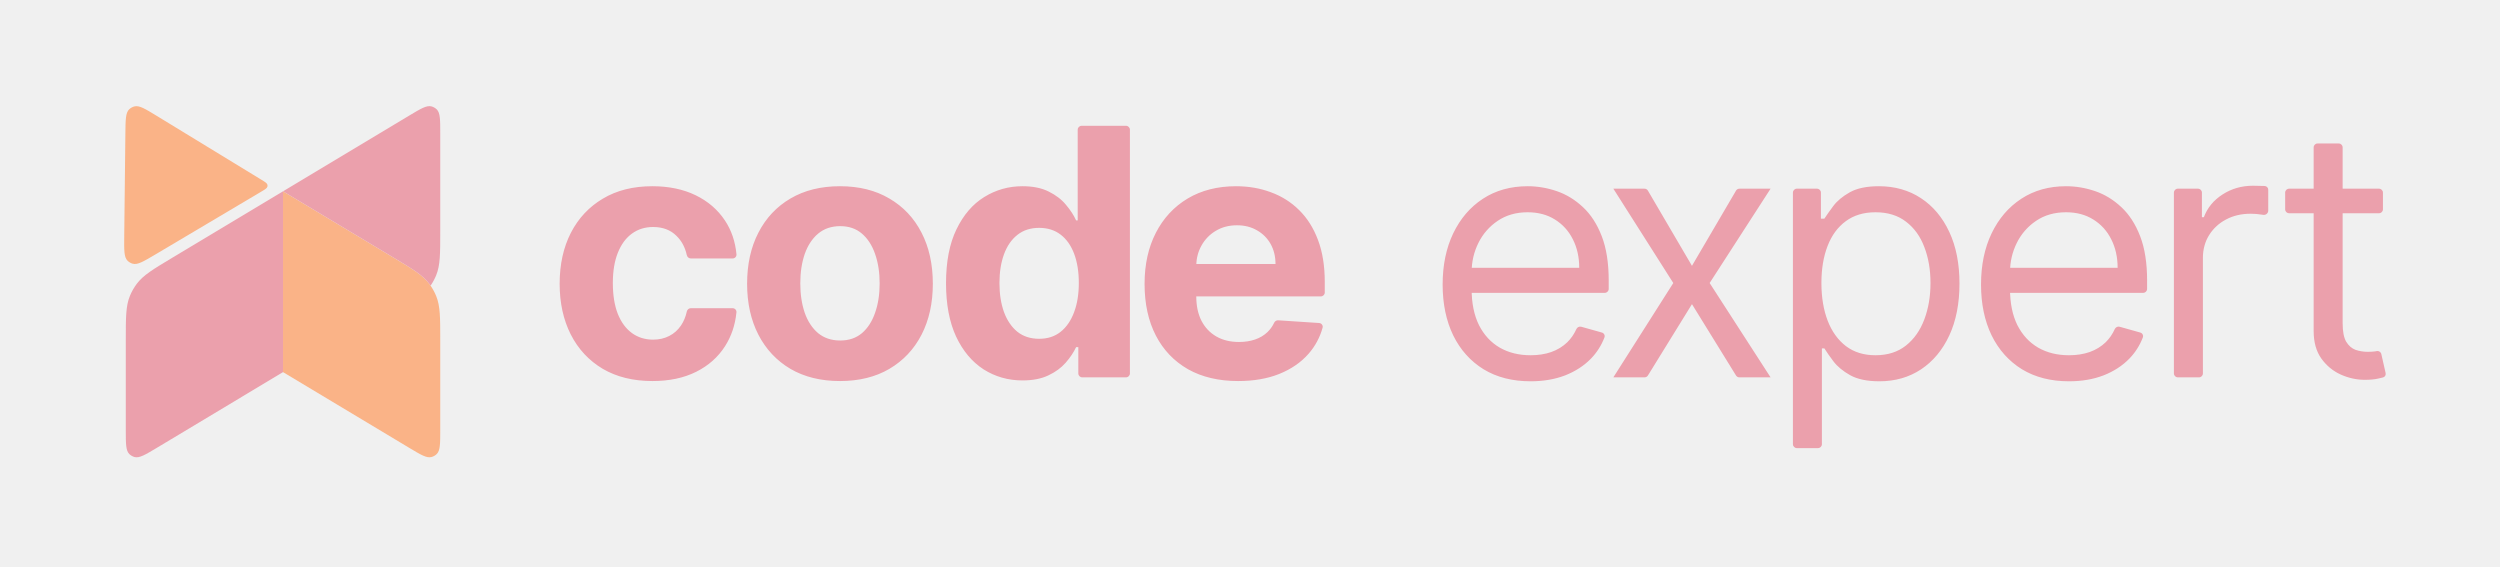
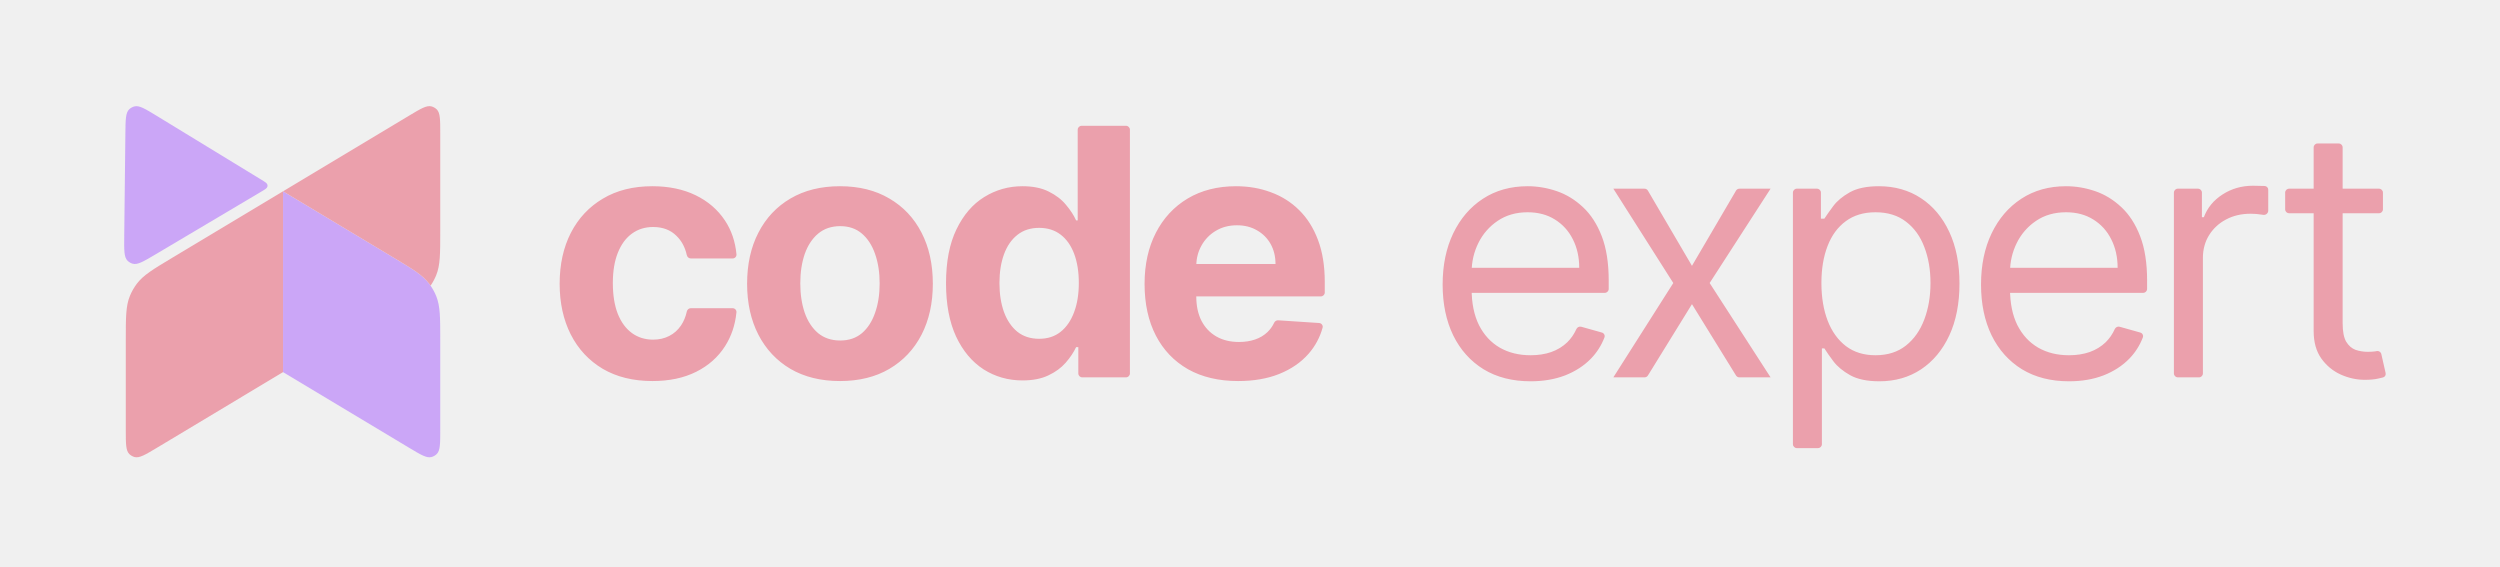
<svg xmlns="http://www.w3.org/2000/svg" width="636" height="144" fill="none" version="1.1" id="svg15">
  <g clip-path="url(#a)" id="g8">
-     <path fill="#ffaf5b" fill-rule="evenodd" d="M32.854 27.823c-.899.87-.918 2.606-.957 6.078l-.293 26.26c-.039 3.506-.058 5.26.829 6.151a3 3 0 0 0 1.36.785c1.215.321 2.724-.573 5.74-2.363l26.966-16c.948-.562 1.421-.843 1.527-1.236a.999.999 0 0 0 .003-.508c-.1-.394-.57-.681-1.511-1.255L39.882 29.48c-2.964-1.81-4.446-2.714-5.661-2.414a3 3 0 0 0-1.367.758Zm78.254 87.681c.892-.881.892-2.623.892-6.108V86.54c0-5.79 0-8.684-1.032-11.221a14.003 14.003 0 0 0-1.772-3.13c-1.644-2.19-4.127-3.68-9.091-6.658L72 48.668v46l32.049 19.23c2.988 1.793 4.483 2.689 5.697 2.377a3.002 3.002 0 0 0 1.362-.771Z" clip-rule="evenodd" id="path2" style="fill:#fab387;fill-opacity:1" />
+     <path fill="#ffaf5b" fill-rule="evenodd" d="M32.854 27.823c-.899.87-.918 2.606-.957 6.078l-.293 26.26c-.039 3.506-.058 5.26.829 6.151a3 3 0 0 0 1.36.785c1.215.321 2.724-.573 5.74-2.363l26.966-16c.948-.562 1.421-.843 1.527-1.236a.999.999 0 0 0 .003-.508c-.1-.394-.57-.681-1.511-1.255L39.882 29.48c-2.964-1.81-4.446-2.714-5.661-2.414a3 3 0 0 0-1.367.758Zm78.254 87.681c.892-.881.892-2.623.892-6.108V86.54c0-5.79 0-8.684-1.032-11.221a14.003 14.003 0 0 0-1.772-3.13c-1.644-2.19-4.127-3.68-9.091-6.658L72 48.668v46l32.049 19.23c2.988 1.793 4.483 2.689 5.697 2.377a3.002 3.002 0 0 0 1.362-.771Z" clip-rule="evenodd" id="path2" style="fill:#cba6f7;fill-opacity:1" />
    <path fill="#c04788" fill-rule="evenodd" d="M112 58.797c0 5.789 0 8.684-1.032 11.22-.38.933-.859 1.822-1.428 2.651a13.746 13.746 0 0 0-.344-.479c-1.644-2.19-4.127-3.68-9.091-6.658L72 48.668l32.049-19.23c2.988-1.792 4.483-2.689 5.697-2.377.514.132.984.398 1.362.771.892.881.892 2.624.892 6.109v24.856ZM33.032 75.319C32 77.856 32 80.751 32 86.539v22.857c0 3.485 0 5.227.892 6.108a3 3 0 0 0 1.362.771c1.214.312 2.709-.584 5.697-2.377L72 94.668v-46L43.895 65.531C38.93 68.51 36.448 70 34.805 72.19a13.999 13.999 0 0 0-1.773 3.13Z" clip-rule="evenodd" id="path4" style="fill:#eba0ac;fill-opacity:1" />
    <path fill="#c04788" d="M166 96.938c-4.917 0-9.146-1.042-12.688-3.126-3.52-2.104-6.229-5.02-8.124-8.75-1.876-3.729-2.813-8.02-2.813-12.874 0-4.917.948-9.23 2.844-12.938 1.916-3.73 4.635-6.635 8.156-8.719 3.521-2.104 7.708-3.156 12.563-3.156 4.187 0 7.854.76 11 2.281 3.145 1.521 5.635 3.657 7.468 6.407 1.659 2.487 2.644 5.366 2.955 8.638a.966.966 0 0 1-.975 1.049h-10.648c-.496 0-.912-.365-1.017-.85-.436-2.005-1.322-3.65-2.659-4.931-1.5-1.48-3.468-2.219-5.906-2.219-2.062 0-3.864.563-5.406 1.688-1.521 1.104-2.708 2.718-3.562 4.843-.855 2.125-1.282 4.698-1.282 7.719 0 3.063.417 5.667 1.25 7.813.854 2.145 2.052 3.78 3.594 4.906 1.542 1.125 3.344 1.687 5.406 1.687 1.521 0 2.886-.312 4.094-.937 1.229-.625 2.24-1.531 3.031-2.719.673-1 1.153-2.166 1.44-3.495.105-.484.521-.849 1.017-.849h10.641a.967.967 0 0 1 .975 1.055c-.326 3.235-1.299 6.112-2.916 8.633-1.771 2.77-4.219 4.937-7.344 6.5-3.125 1.562-6.823 2.344-11.094 2.344ZM213.688 96.938c-4.854 0-9.052-1.032-12.593-3.094-3.521-2.084-6.24-4.98-8.157-8.688-1.916-3.729-2.875-8.052-2.875-12.969 0-4.958.959-9.291 2.875-13 1.917-3.729 4.636-6.624 8.157-8.687 3.541-2.083 7.739-3.125 12.593-3.125 4.855 0 9.042 1.042 12.563 3.125 3.542 2.063 6.271 4.958 8.187 8.688 1.917 3.708 2.875 8.041 2.875 13 0 4.916-.958 9.24-2.875 12.968-1.916 3.709-4.645 6.604-8.187 8.688-3.521 2.062-7.708 3.094-12.563 3.094Zm.063-10.313c2.208 0 4.052-.625 5.531-1.875 1.479-1.27 2.594-3 3.344-5.188.771-2.187 1.156-4.677 1.156-7.468 0-2.792-.385-5.281-1.156-7.469-.75-2.188-1.865-3.917-3.344-5.188-1.479-1.27-3.323-1.906-5.531-1.906-2.229 0-4.104.636-5.625 1.907-1.5 1.27-2.635 3-3.406 5.187-.75 2.188-1.125 4.677-1.125 7.469 0 2.791.375 5.281 1.125 7.469.771 2.187 1.906 3.916 3.406 5.187 1.521 1.25 3.396 1.875 5.625 1.875ZM260.137 96.781c-3.646 0-6.948-.937-9.906-2.812-2.938-1.896-5.271-4.677-7-8.344-1.708-3.688-2.563-8.208-2.563-13.563 0-5.5.886-10.072 2.657-13.718 1.771-3.667 4.125-6.407 7.062-8.219 2.959-1.833 6.198-2.75 9.719-2.75 2.687 0 4.927.458 6.719 1.375 1.812.896 3.271 2.02 4.375 3.375 1.125 1.333 1.979 2.646 2.562 3.938h.406V33a1 1 0 0 1 1-1h11.282a1 1 0 0 1 1 1v62a1 1 0 0 1-1 1h-11.125a1 1 0 0 1-1-1v-6.688h-.563c-.625 1.334-1.51 2.657-2.656 3.97-1.125 1.29-2.594 2.364-4.406 3.218-1.792.854-3.979 1.281-6.563 1.281Zm4.219-10.594c2.146 0 3.958-.583 5.437-1.75 1.5-1.187 2.646-2.843 3.438-4.968.812-2.125 1.219-4.615 1.219-7.469s-.396-5.333-1.188-7.438c-.791-2.104-1.937-3.729-3.437-4.874-1.5-1.146-3.323-1.72-5.469-1.72-2.188 0-4.031.594-5.531 1.782-1.5 1.188-2.636 2.833-3.407 4.938-.77 2.104-1.156 4.541-1.156 7.312 0 2.792.386 5.26 1.156 7.406.792 2.125 1.928 3.792 3.407 5 1.5 1.188 3.343 1.781 5.531 1.781ZM314.99 96.938c-4.937 0-9.187-1-12.75-3-3.542-2.021-6.271-4.876-8.187-8.563-1.917-3.708-2.875-8.094-2.875-13.156 0-4.938.958-9.271 2.875-13 1.916-3.73 4.614-6.636 8.093-8.719 3.5-2.083 7.604-3.125 12.313-3.125 3.166 0 6.114.51 8.844 1.531 2.75 1 5.145 2.51 7.187 4.532 2.063 2.02 3.667 4.562 4.813 7.624 1.145 3.042 1.718 6.605 1.718 10.688v2.656a1 1 0 0 1-1 1H296.49v-8.25h28c0-1.916-.417-3.614-1.25-5.094a8.953 8.953 0 0 0-3.469-3.468c-1.458-.854-3.156-1.282-5.093-1.282-2.021 0-3.813.47-5.375 1.407a9.857 9.857 0 0 0-3.625 3.718c-.875 1.542-1.323 3.26-1.344 5.157v7.844c0 2.374.437 4.427 1.312 6.156.896 1.729 2.157 3.062 3.782 4 1.625.937 3.552 1.406 5.781 1.406 1.479 0 2.833-.208 4.062-.625 1.229-.417 2.282-1.042 3.157-1.875a7.993 7.993 0 0 0 1.71-2.382c.188-.397.589-.66 1.028-.632l10.423.688c.607.04 1.041.61.878 1.197A16.68 16.68 0 0 1 332.896 90c-1.916 2.188-4.396 3.896-7.437 5.125-3.021 1.208-6.511 1.813-10.469 1.813ZM389.381 97c-4.625 0-8.614-1.02-11.968-3.063-3.334-2.062-5.907-4.937-7.719-8.624-1.792-3.709-2.688-8.021-2.688-12.938s.896-9.25 2.688-13c1.812-3.77 4.333-6.708 7.562-8.813 3.25-2.124 7.042-3.187 11.375-3.187 2.5 0 4.969.417 7.407 1.25 2.437.833 4.656 2.188 6.656 4.063 2 1.854 3.594 4.312 4.781 7.374 1.188 3.063 1.781 6.834 1.781 11.313V73.5a1 1 0 0 1-1 1h-36v-6.375h29.5c0-2.708-.541-5.125-1.625-7.25-1.062-2.125-2.583-3.802-4.562-5.031-1.959-1.23-4.271-1.844-6.938-1.844-2.937 0-5.479.73-7.625 2.188a14.39 14.39 0 0 0-4.906 5.624c-1.146 2.313-1.719 4.792-1.719 7.438v4.25c0 3.625.625 6.698 1.875 9.219 1.271 2.5 3.032 4.406 5.282 5.719 2.25 1.291 4.864 1.937 7.843 1.937 1.938 0 3.688-.27 5.25-.813 1.584-.562 2.948-1.395 4.094-2.5.946-.928 1.714-2.041 2.305-3.339.215-.472.735-.74 1.235-.6l5.252 1.474c.542.152.854.723.654 1.25a15.785 15.785 0 0 1-3.446 5.403c-1.771 1.813-3.958 3.23-6.562 4.25-2.605 1-5.532 1.5-8.782 1.5ZM418.362 48c.355 0 .683.188.863.494l11.21 19.131 11.21-19.13c.18-.307.508-.495.863-.495h7.927l-15.5 24 15.5 24h-7.942a1 1 0 0 1-.851-.475l-11.207-18.15-11.207 18.15a1 1 0 0 1-.851.475h-7.942l15.25-24-15.25-24h7.927ZM457.118 114a1 1 0 0 1-1-1V49a1 1 0 0 1 1-1h5.125a1 1 0 0 1 1 1v6.625h.875c.542-.833 1.292-1.896 2.25-3.188.98-1.312 2.375-2.479 4.188-3.5 1.833-1.041 4.312-1.562 7.437-1.562 4.042 0 7.605 1.01 10.688 3.031s5.49 4.886 7.219 8.594c1.729 3.708 2.593 8.083 2.593 13.125 0 5.083-.864 9.49-2.593 13.219-1.729 3.708-4.125 6.583-7.188 8.625-3.062 2.02-6.594 3.031-10.594 3.031-3.083 0-5.552-.51-7.406-1.531-1.854-1.042-3.281-2.219-4.281-3.531-1-1.334-1.771-2.438-2.313-3.313h-.625V113a1 1 0 0 1-1 1h-5.375Zm6.25-42c0 3.625.532 6.823 1.594 9.594 1.063 2.75 2.615 4.906 4.656 6.469 2.042 1.541 4.542 2.312 7.5 2.312 3.084 0 5.657-.813 7.719-2.438 2.084-1.645 3.646-3.854 4.688-6.624 1.062-2.792 1.593-5.896 1.593-9.313 0-3.375-.52-6.417-1.562-9.125-1.021-2.73-2.573-4.885-4.656-6.469-2.063-1.604-4.657-2.406-7.782-2.406-3 0-5.52.76-7.562 2.281-2.042 1.5-3.583 3.604-4.625 6.313-1.042 2.687-1.563 5.823-1.563 9.406ZM526.348 97c-4.625 0-8.614-1.02-11.968-3.063-3.334-2.062-5.907-4.937-7.719-8.624-1.792-3.709-2.688-8.021-2.688-12.938s.896-9.25 2.688-13c1.812-3.77 4.333-6.708 7.562-8.813 3.25-2.124 7.042-3.187 11.375-3.187 2.5 0 4.969.417 7.407 1.25 2.437.833 4.656 2.188 6.656 4.063 2 1.854 3.594 4.312 4.781 7.374 1.188 3.063 1.781 6.834 1.781 11.313V73.5a1 1 0 0 1-1 1h-36v-6.375h29.5c0-2.708-.541-5.125-1.625-7.25-1.062-2.125-2.583-3.802-4.562-5.031-1.958-1.23-4.271-1.844-6.938-1.844-2.937 0-5.479.73-7.625 2.188a14.39 14.39 0 0 0-4.906 5.624c-1.146 2.313-1.719 4.792-1.719 7.438v4.25c0 3.625.625 6.698 1.875 9.219 1.271 2.5 3.032 4.406 5.282 5.719 2.25 1.291 4.864 1.937 7.843 1.937 1.938 0 3.688-.27 5.25-.813 1.584-.562 2.948-1.395 4.094-2.5.946-.928 1.714-2.041 2.305-3.339.215-.472.736-.74 1.236-.6l5.251 1.474c.542.152.855.723.655 1.25a15.787 15.787 0 0 1-3.447 5.403c-1.771 1.813-3.958 3.23-6.562 4.25-2.604 1-5.532 1.5-8.782 1.5ZM554.042 96a1 1 0 0 1-1-1V49a1 1 0 0 1 1-1h5.125a1 1 0 0 1 1 1v6.25h.5c.875-2.375 2.459-4.302 4.75-5.781 2.292-1.48 4.875-2.219 7.75-2.219a81.78 81.78 0 0 1 2.972.064.954.954 0 0 1 .903.966v5.314c0 .65-.618 1.159-1.262 1.065l-.457-.065a16.916 16.916 0 0 0-2.781-.219c-2.333 0-4.416.49-6.25 1.469-1.812.958-3.25 2.291-4.312 4-1.042 1.687-1.563 3.614-1.563 5.781V95a1 1 0 0 1-1 1h-5.375ZM605.219 48a1 1 0 0 1 1 1v4.25a1 1 0 0 1-1 1h-22.875a1 1 0 0 1-1-1V49a1 1 0 0 1 1-1h22.875Zm-16.625-10.5a1 1 0 0 1 1-1h5.375a1 1 0 0 1 1 1v44.75c0 2.083.302 3.646.907 4.688.625 1.02 1.416 1.708 2.375 2.062.979.333 2.01.5 3.093.5.813 0 1.48-.042 2-.125l.294-.059a1 1 0 0 1 1.172.76l1.092 4.823c.11.488-.157.982-.639 1.114-.365.1-.786.2-1.262.3-.896.208-2.032.312-3.407.312-2.083 0-4.125-.448-6.125-1.344-1.979-.896-3.625-2.26-4.937-4.094-1.292-1.833-1.938-4.145-1.938-6.937V37.5Z" id="path6" style="fill:#eba0ac;fill-opacity:1" />
  </g>
  <defs id="defs13">
    <clipPath id="a">
      <path fill="#fff" d="M0 0h636v144H0z" id="path10" />
    </clipPath>
  </defs>
</svg>
